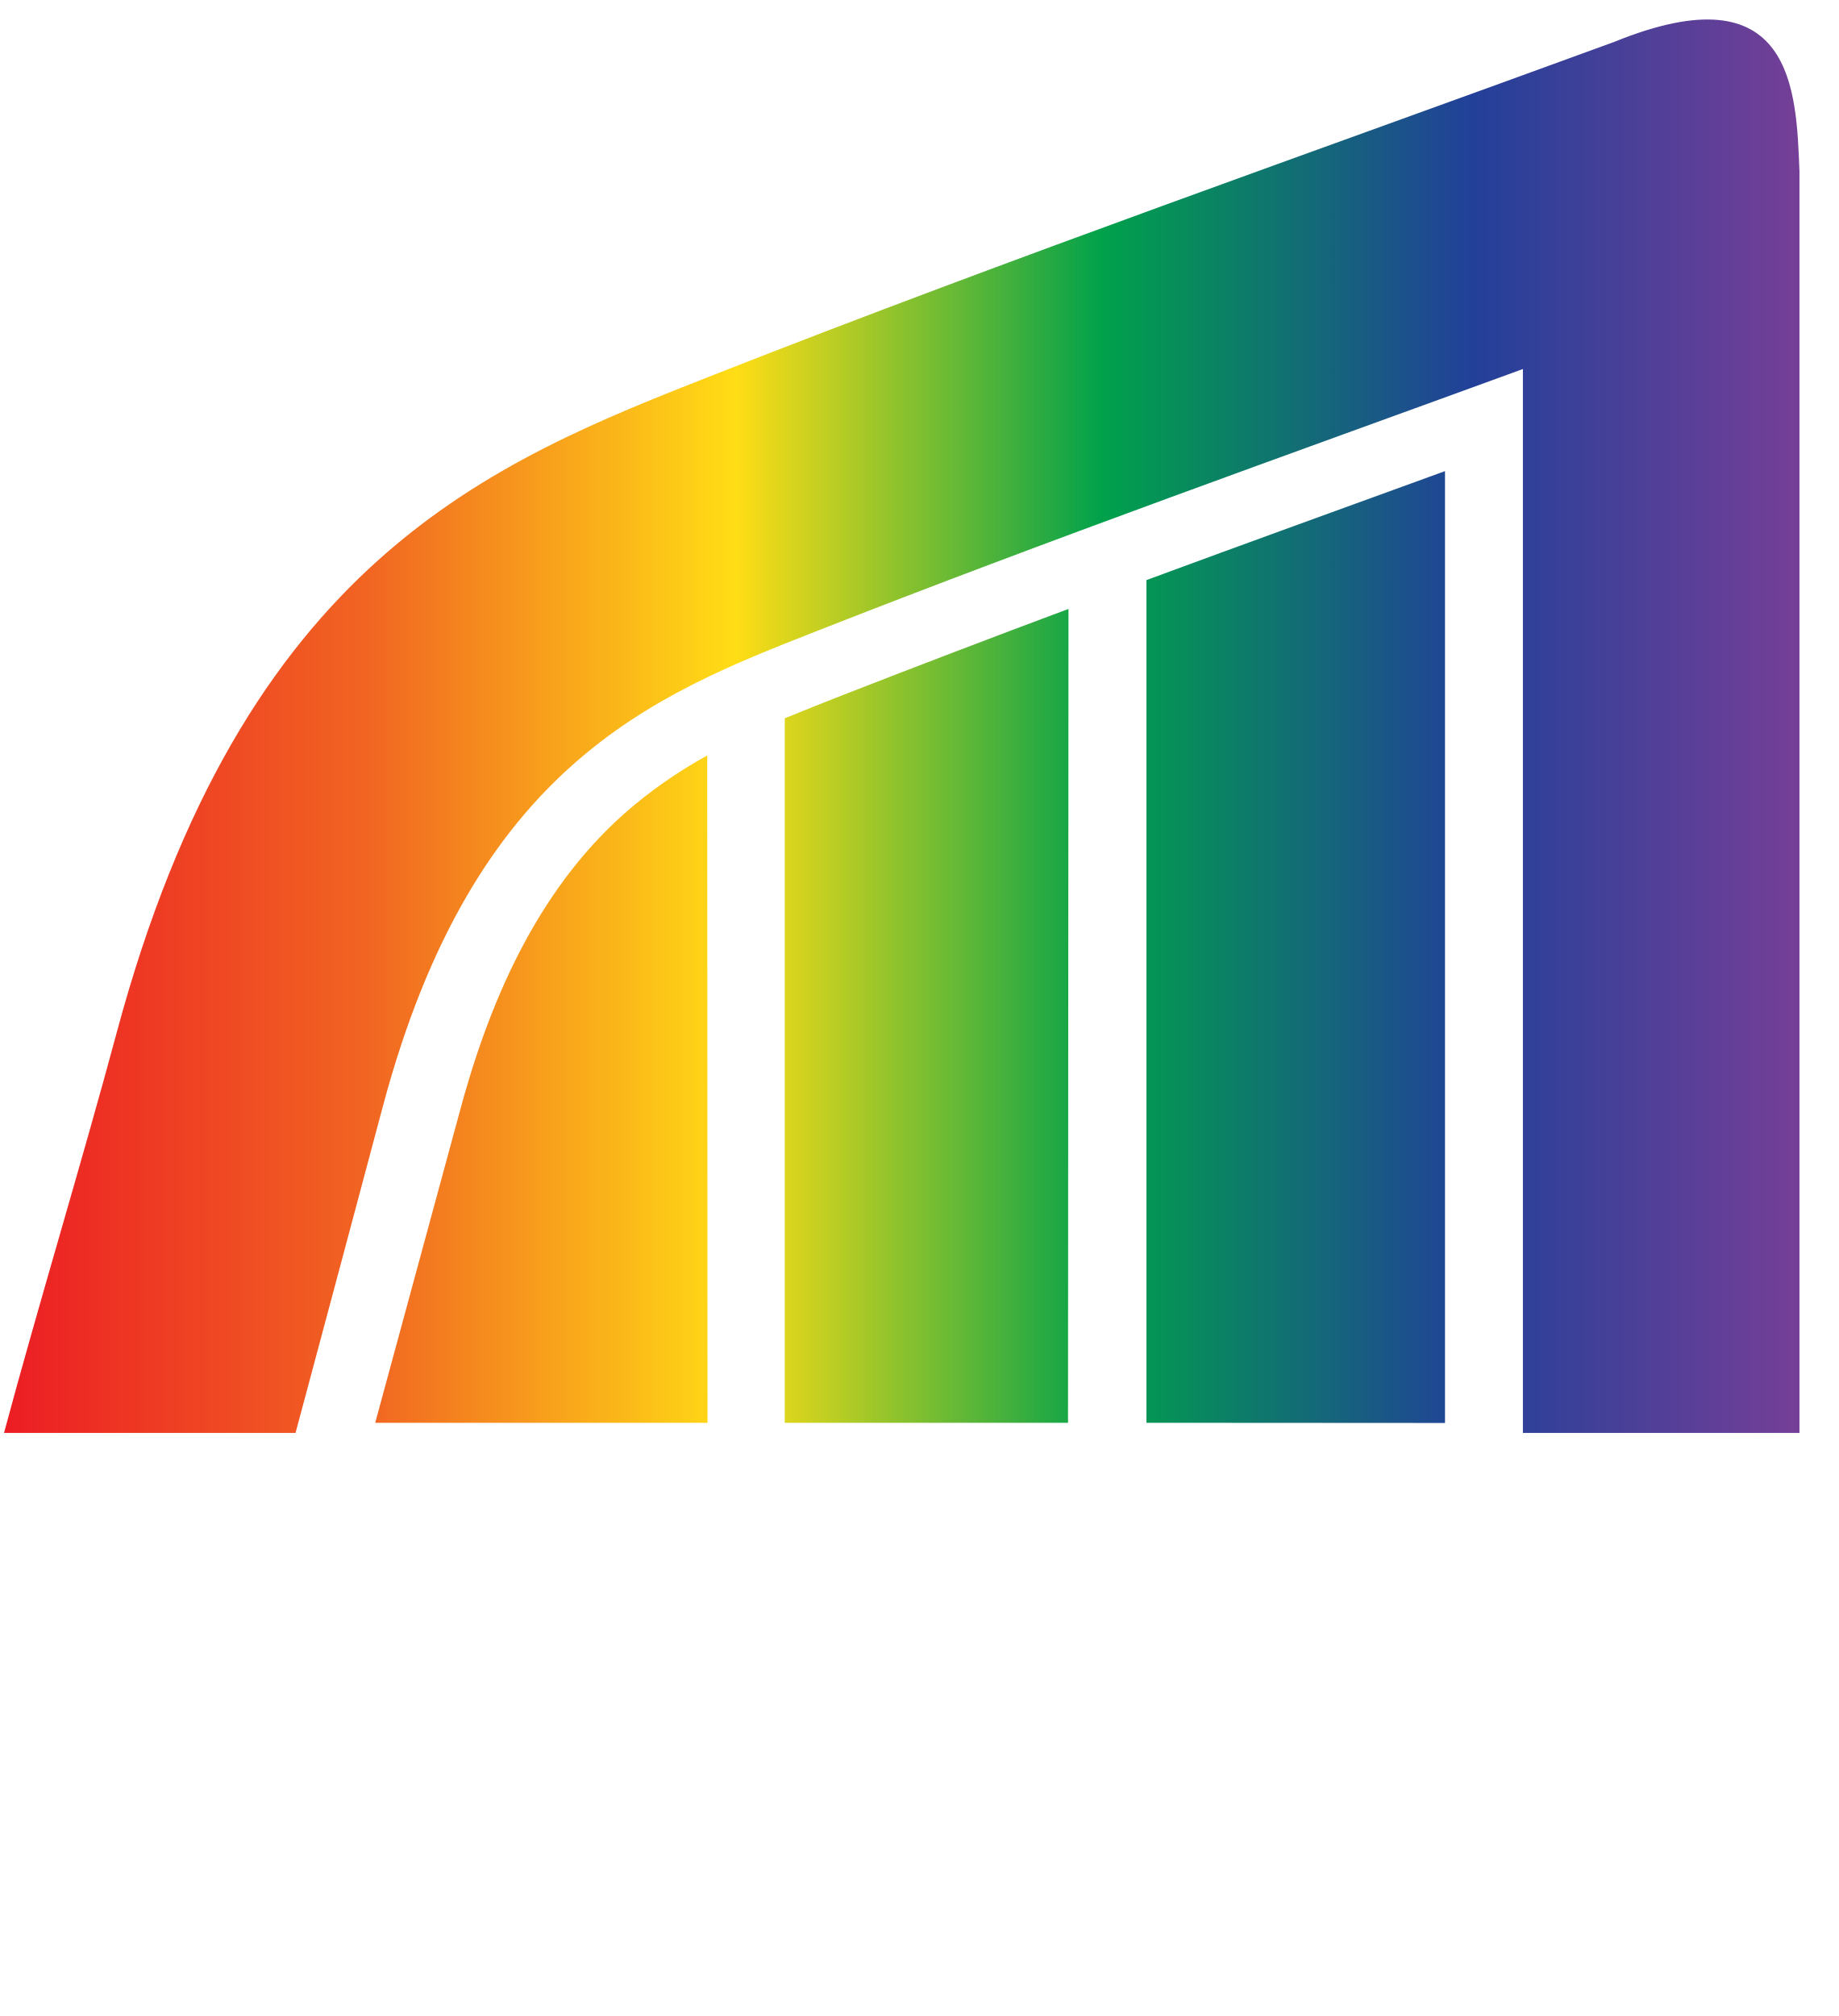
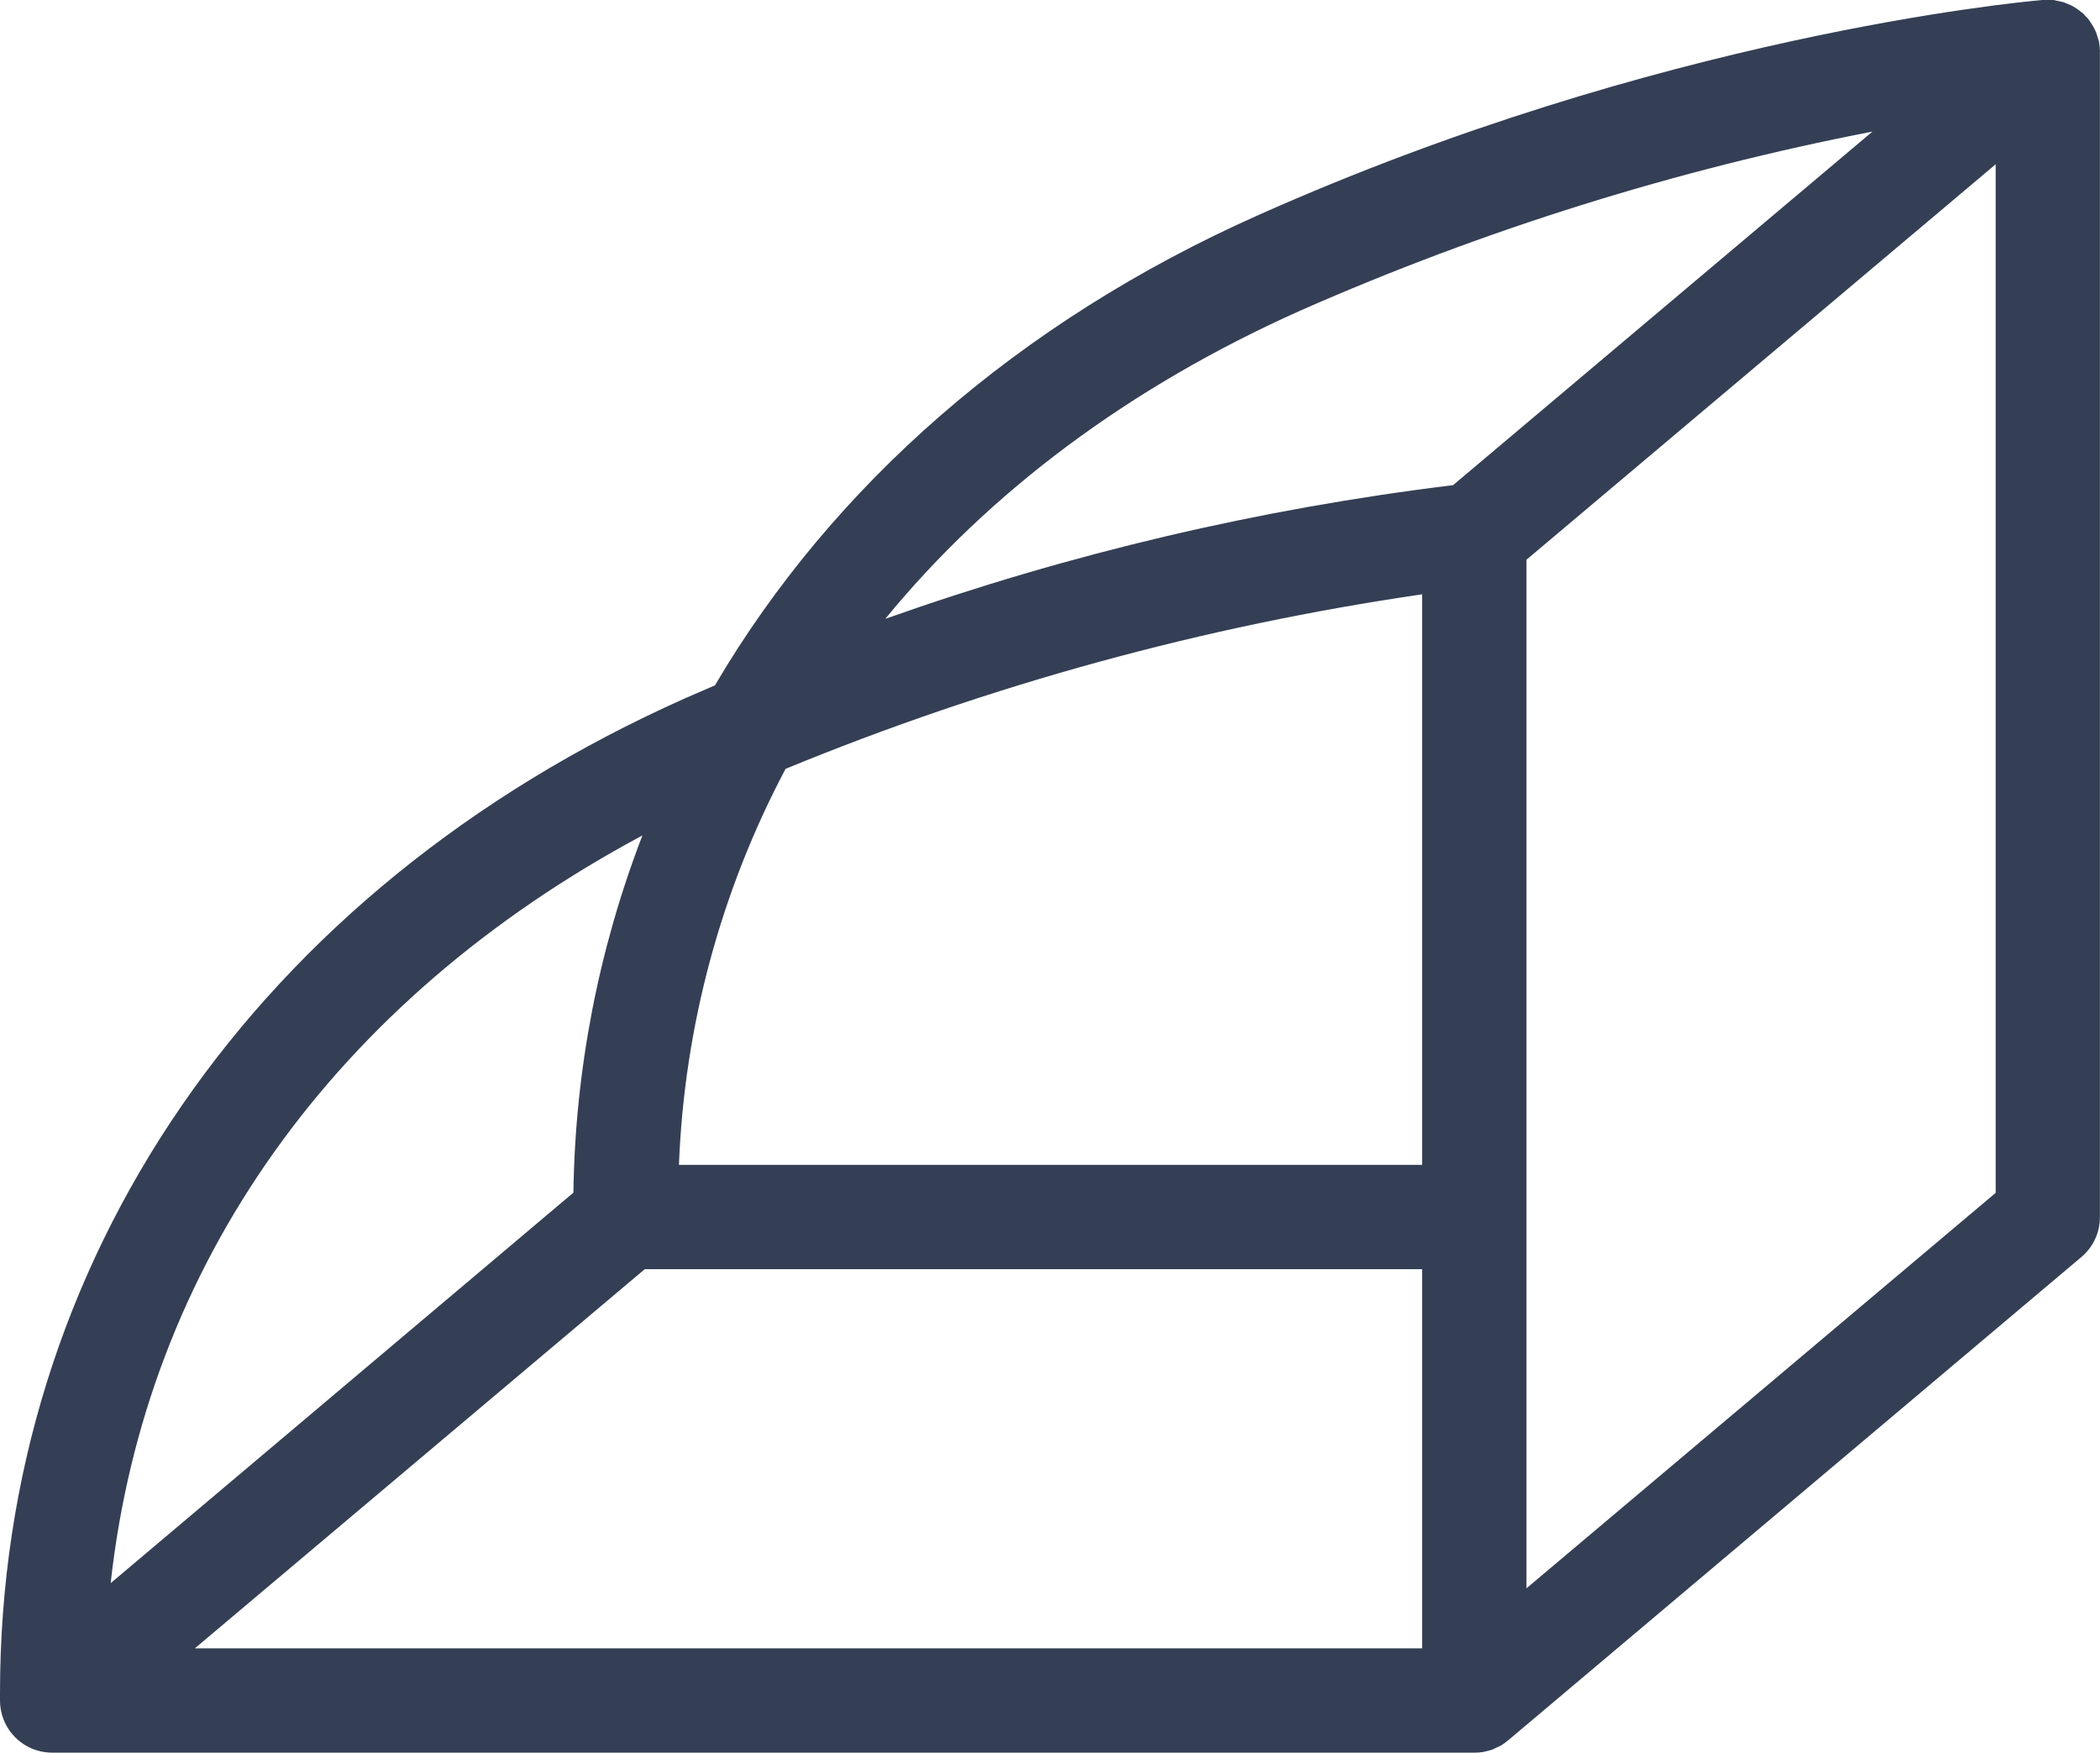
- <svg xmlns="http://www.w3.org/2000/svg" viewBox="0 0 311 341">
+ <svg xmlns="http://www.w3.org/2000/svg" id="Layer_1" data-name="Layer 1" viewBox="0 0 208.75 174.23">
  <defs>
-     <clipPath id="clip-path">
-       <path d="M257.65,242.37V62.42C217.7,77,177.59,91.25,138,106.81,110.41,117.65,80.2,129.53,64.81,187,60.26,204,54.58,225.37,50,242.37H.68c5.63-21,13.36-46.46,19-67.47C41.15,94.7,82.89,78.29,121,63.31,171.29,43.54,222.34,25.66,273.09,7.09,303.51-5.28,303.9,15.42,304.44,29V242.37Zm-138-114.58a78.38,78.38,0,0,0-14.07,9.86c-14.91,13.27-23,32.21-28,51.11l-14.1,51.9h56.22ZM180.77,103q-19,7.09-38,14.5c-3.37,1.32-6.7,2.64-10,4V240.66h47.92Zm63.7,137.69v-161c-16.85,6.13-33.7,12.22-50.51,18.43V240.66Z" style="fill:none" />
-     </clipPath>
-     <linearGradient id="Pride_Rainbow" y1="170.5" x2="311" y2="170.5" gradientUnits="userSpaceOnUse">
-       <stop offset="0" stop-color="#ec1c24" />
-       <stop offset="0.2" stop-color="#f16522" />
-       <stop offset="0.4" stop-color="#ffdd15" />
-       <stop offset="0.6" stop-color="#00a14b" />
-       <stop offset="0.8" stop-color="#224099" />
-       <stop offset="1" stop-color="#7f3f97" />
-     </linearGradient>
+     <style>.cls-1{fill:#343f55;fill-rule:evenodd;}</style>
  </defs>
-   <g id="Layer_2" data-name="Layer 2">
-     <g id="Layer_1-2" data-name="Layer 1">
-       <g style="clip-path:url(#clip-path)">
-         <rect width="311" height="341" style="fill:url(#Pride_Rainbow)" />
-       </g>
-     </g>
-   </g>
+   <path class="cls-1" d="M208.75,5.17a5.54,5.54,0,0,0-.1-1c0-.1-.05-.19-.08-.29s-.13-.45-.21-.67l-.15-.32a4.37,4.37,0,0,0-.32-.55c-.07-.11-.14-.22-.22-.33l-.14-.19c-.08-.09-.17-.16-.25-.24l-.2-.24-.16-.11a5.07,5.07,0,0,0-.46-.35l-.39-.25a5.05,5.05,0,0,0-.53-.24l-.42-.17c-.19-.06-.39-.09-.58-.13L204.11,0a5.58,5.58,0,0,0-.71,0H203c-2.68.24-38.09,3.62-77.89,21.37C101.21,32,82.71,48.32,71.07,68.13l-3,1.3C25.46,88.45,0,125.42,0,168.33v.72a5.19,5.19,0,0,0,3,4.7,5.28,5.28,0,0,0,2.19.48H146.64a4.54,4.54,0,0,0,.82-.07l.36-.09c.17-.05.34-.08.51-.14s.25-.12.38-.18.3-.12.44-.2a5.63,5.63,0,0,0,.75-.53l57-48.06a5.16,5.16,0,0,0,1.84-4V5.17ZM157.21,153.28l-5.47,4.61V55.64l46.64-39.31V118.58ZM64.09,126.17h77.28v37.69h-122Zm65.23-95.32a267.23,267.23,0,0,1,56.81-17.77L144.44,48.23A264.47,264.47,0,0,0,88,61.52C98.32,48.92,112.24,38.47,129.32,30.85ZM78.09,76.43a267.64,267.64,0,0,1,63.28-17.35V115.8H67.49A91.66,91.66,0,0,1,78.09,76.43ZM63.86,83.05A102.7,102.7,0,0,0,57,118.56L11,157.38C14.48,125.84,33.21,99.46,63.86,83.05Z" />
</svg>
